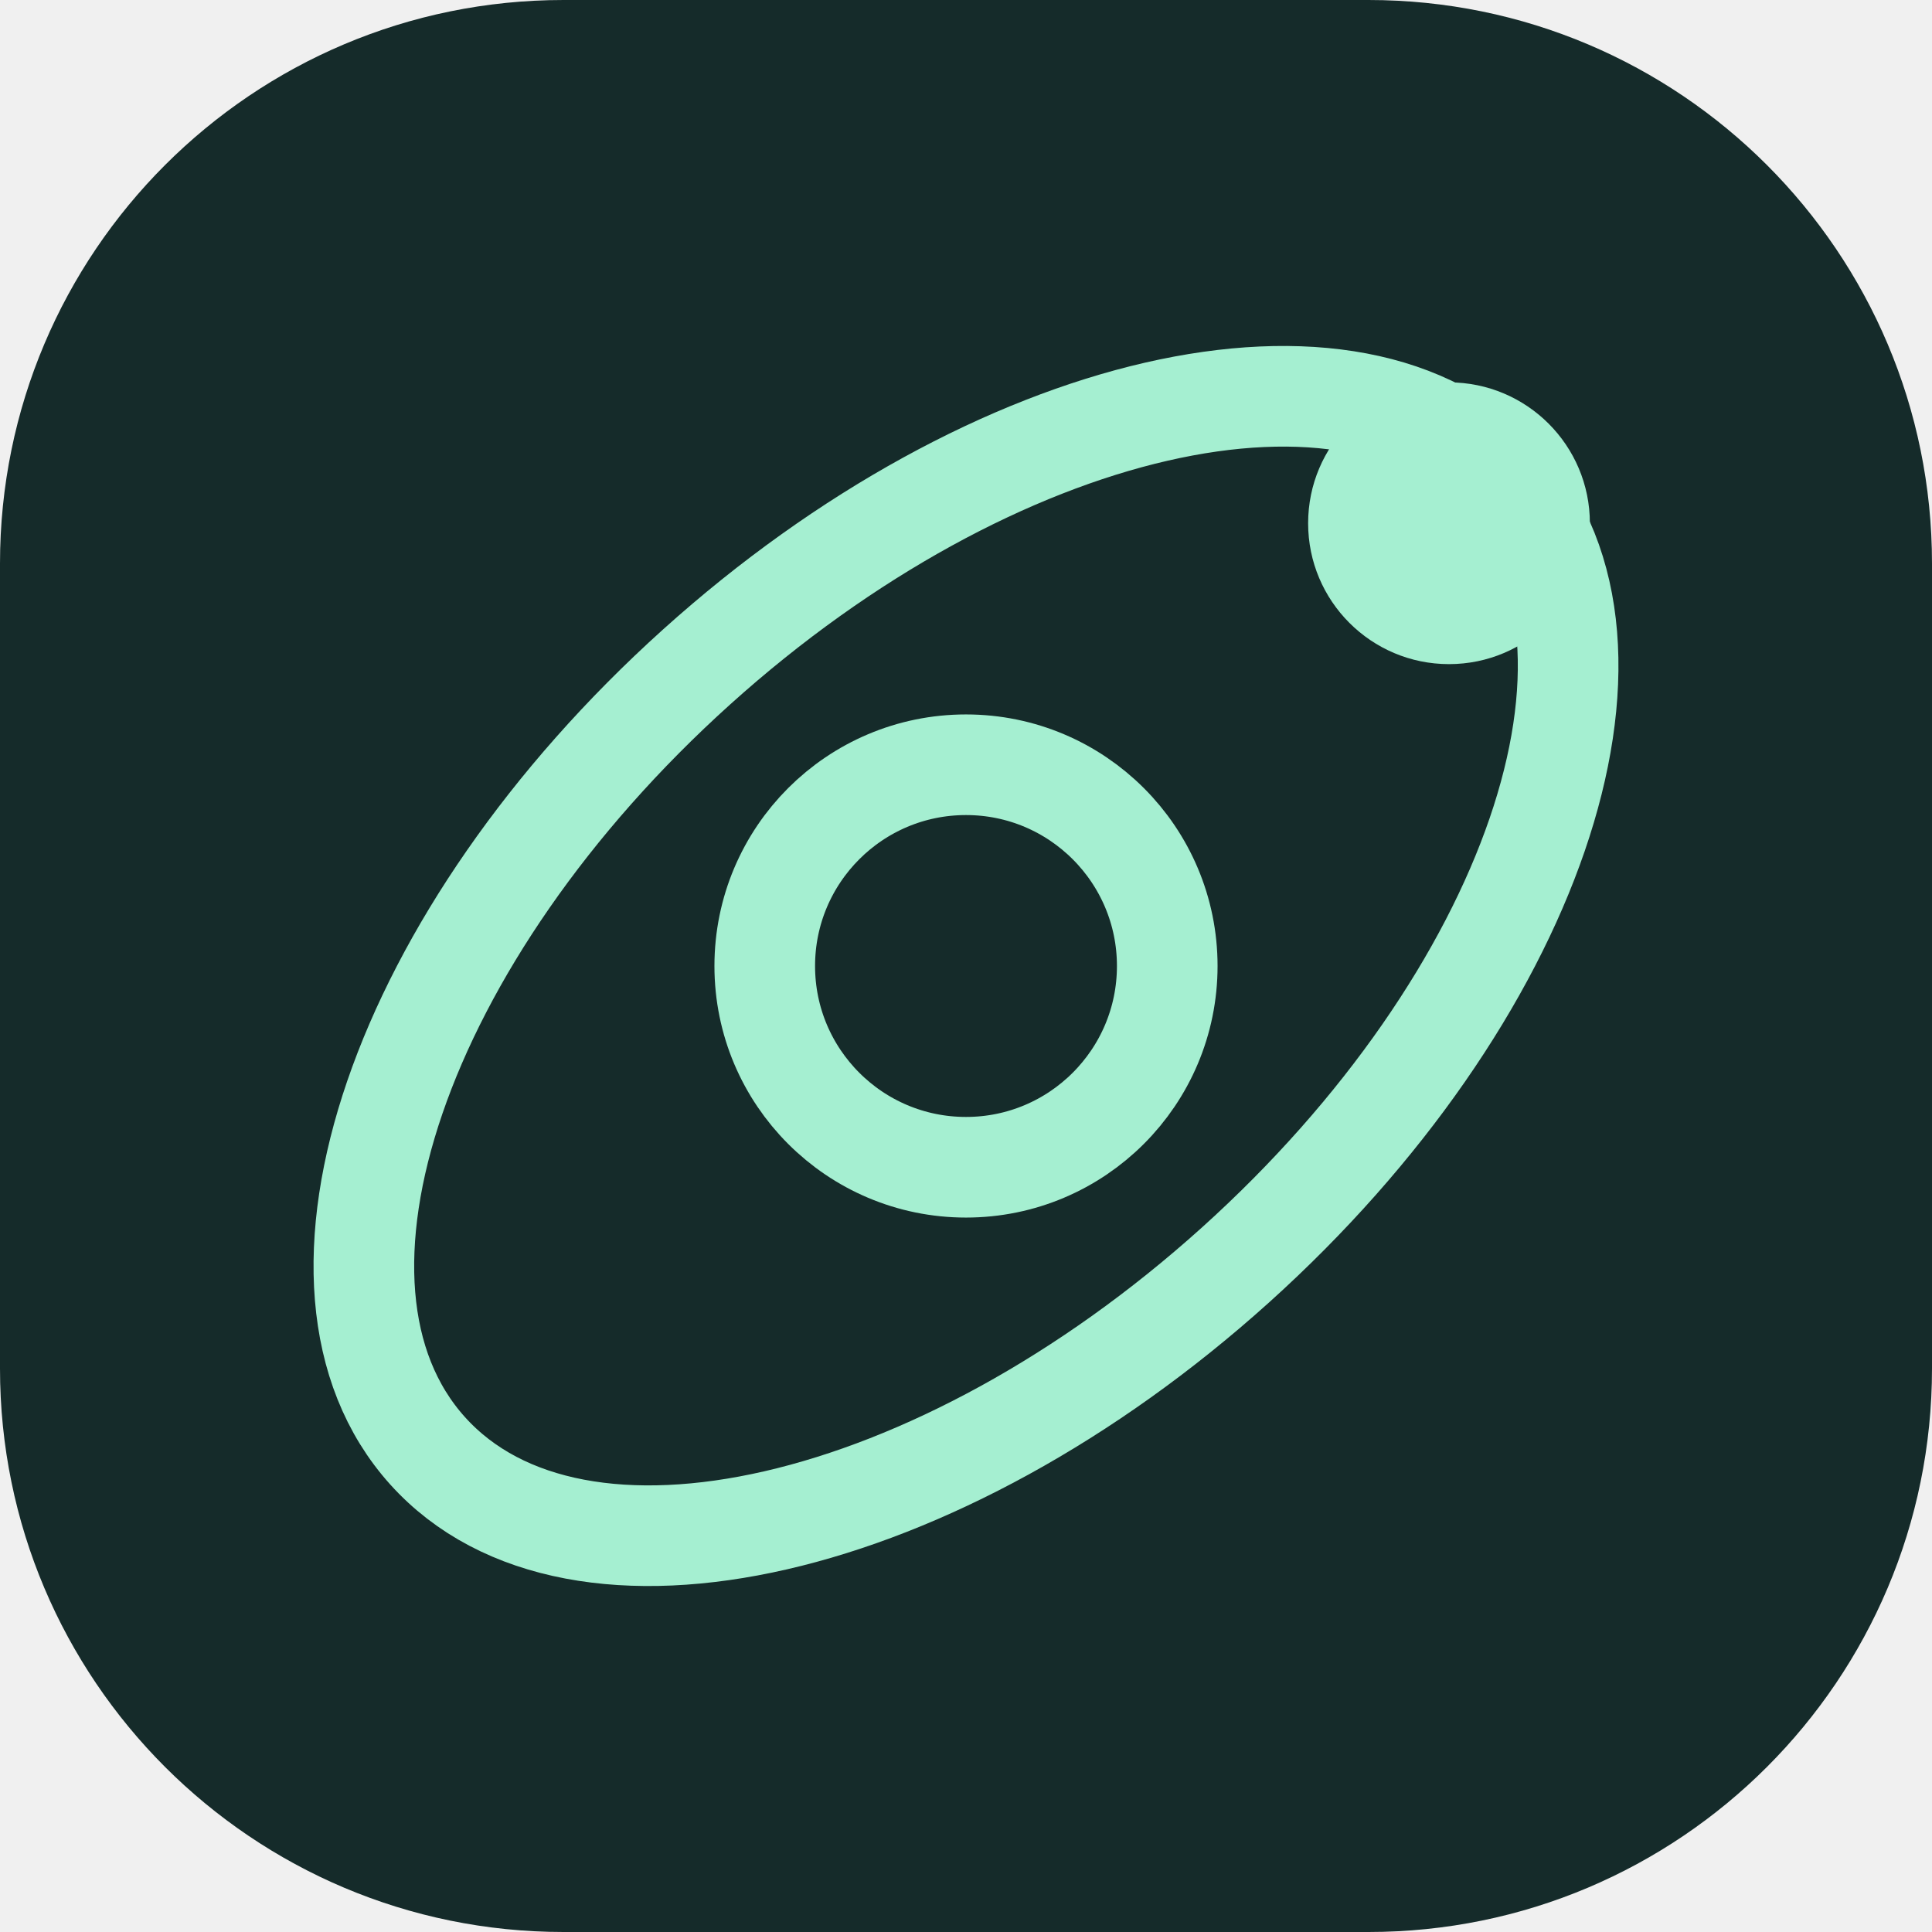
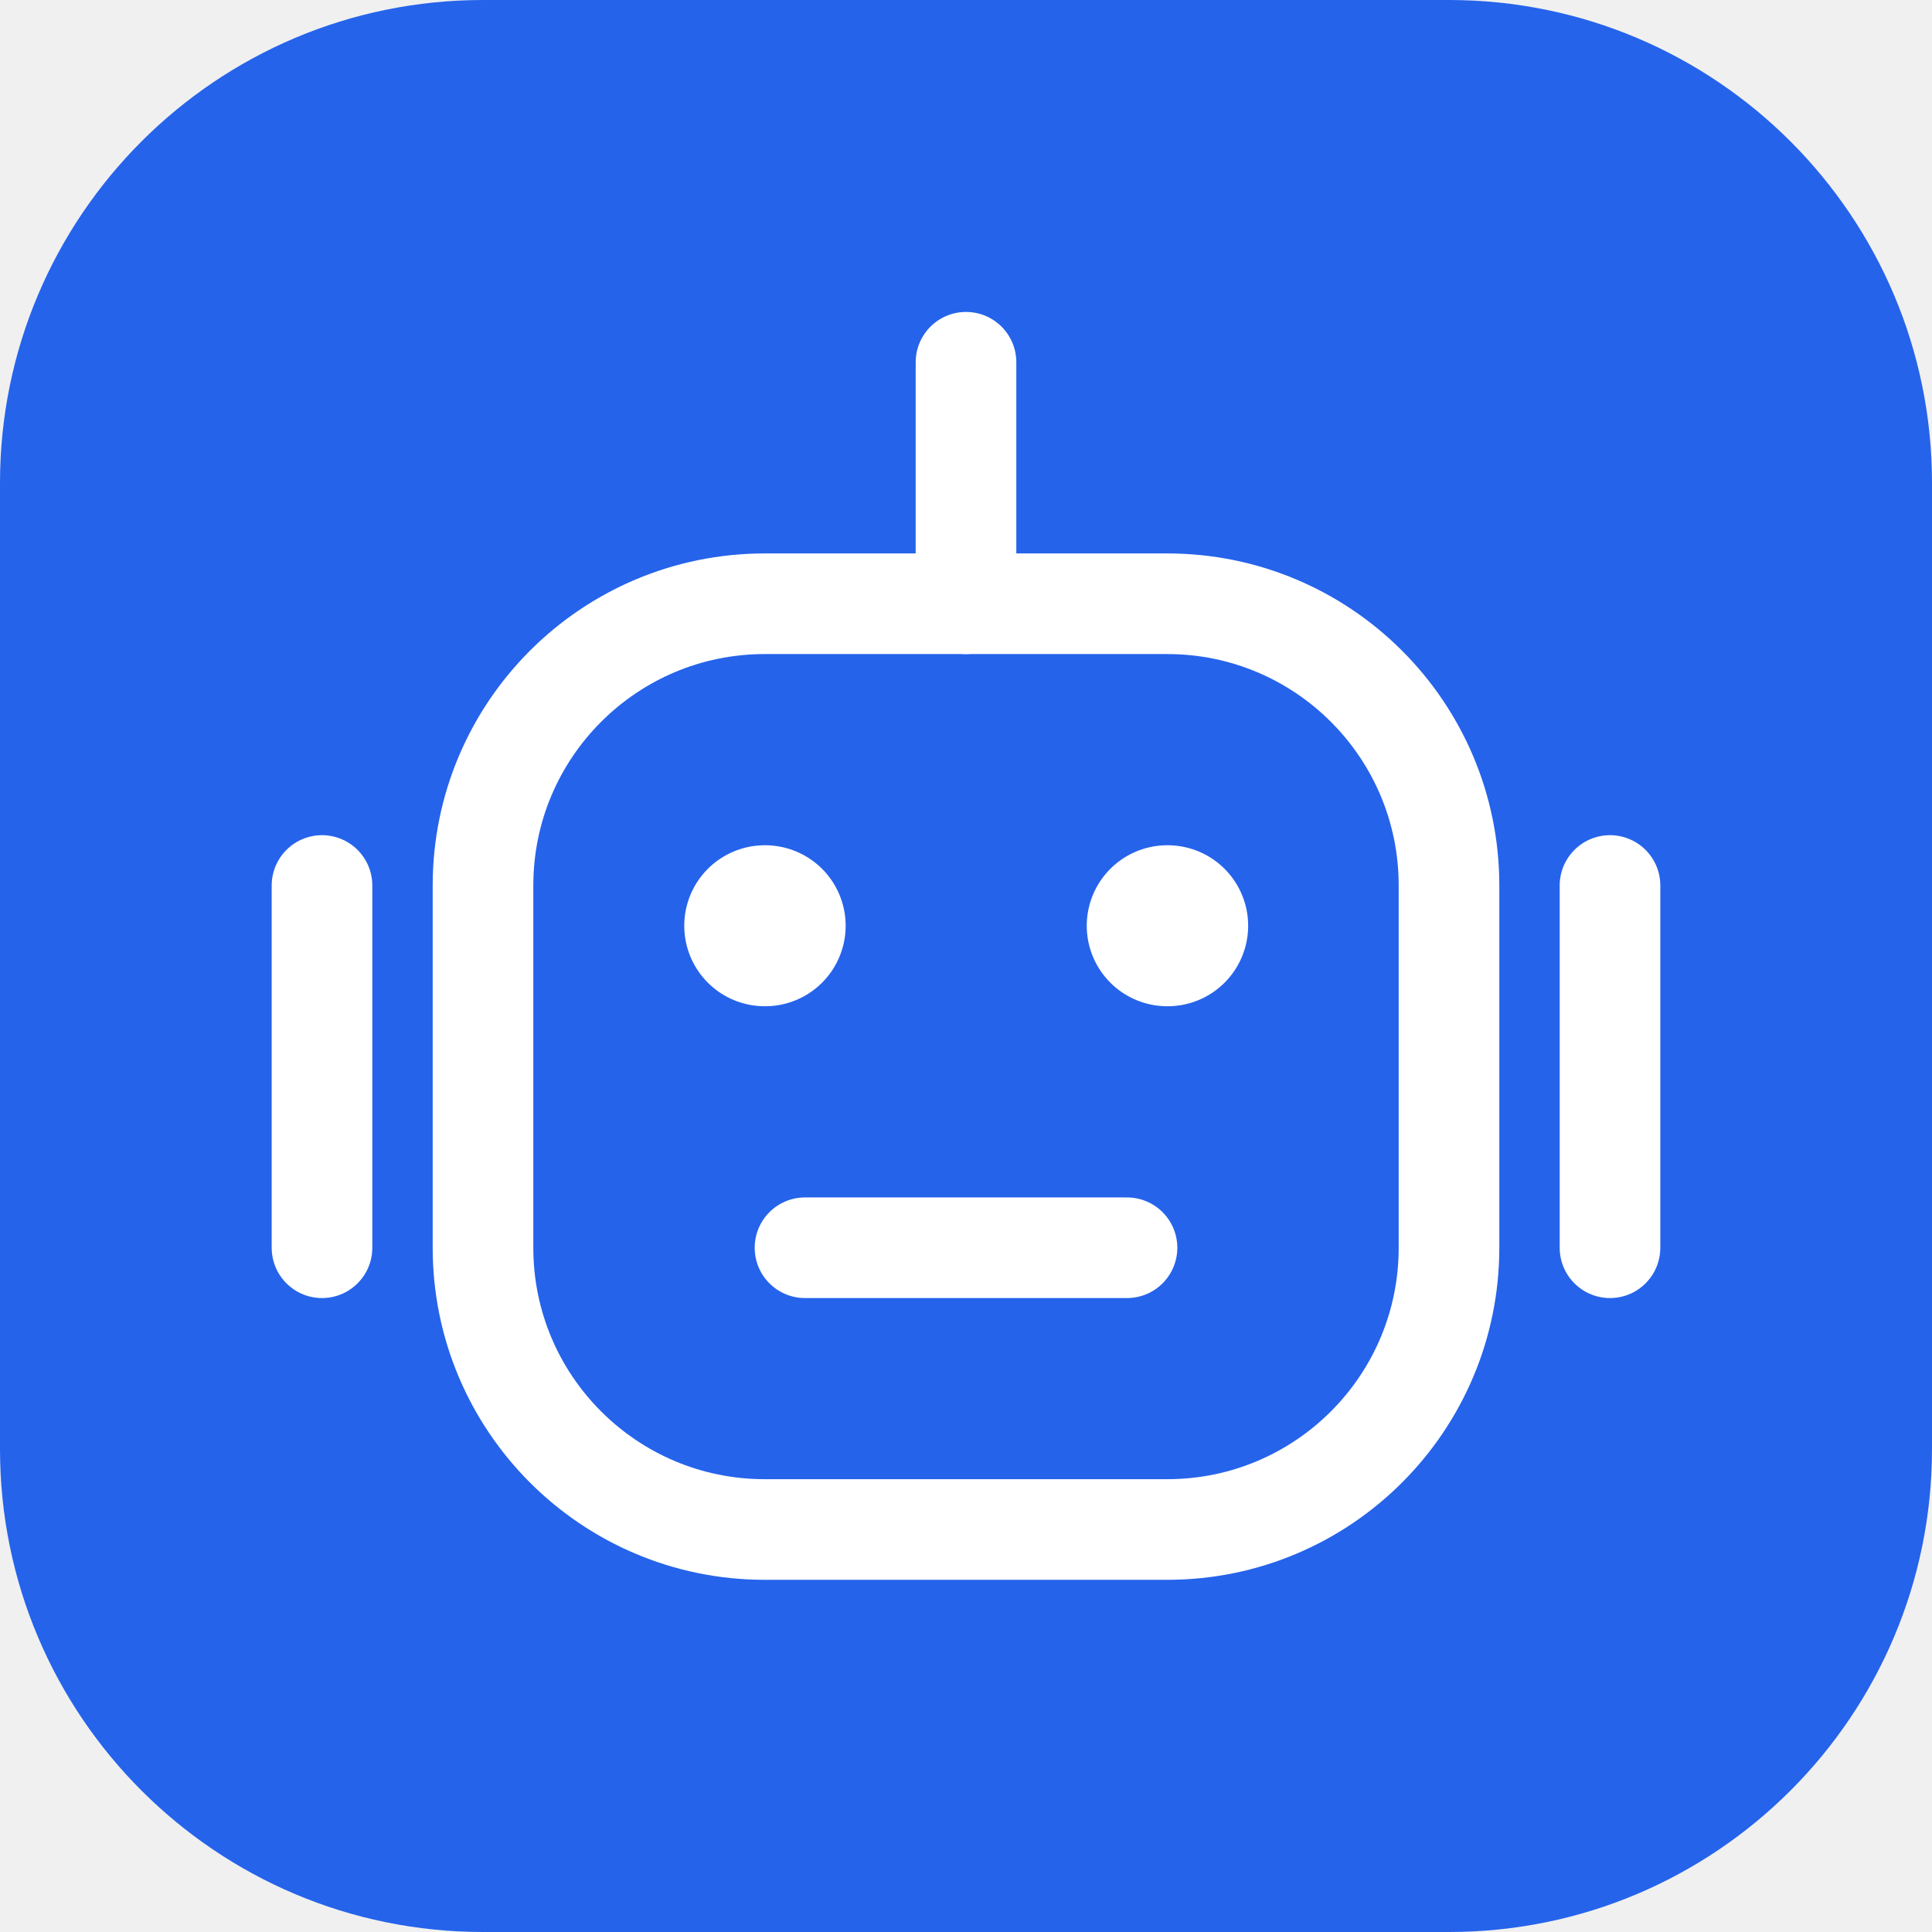
<svg xmlns="http://www.w3.org/2000/svg" viewBox="0 0 48 48">
-   <rect width="48" height="48" rx="14" fill="#152b2a" />
-   <g stroke="#a5efd1" stroke-width="2.5" fill="none">
-     <ellipse cx="24" cy="24" rx="18" ry="10" transform="rotate(-42 24 24)" />
-     <circle cx="24" cy="24" r="5" />
+   <rect width="48" height="48" rx="12" fill="#2563eb" />
+   <g fill="none" stroke="#fff" stroke-width="2.5" stroke-linecap="round">
+     <rect x="12" y="15" width="24" height="23" rx="7" />
+     <path d="M24 9v6M8 22v9M40 22v9M20 31h8" />
+     <path d="M19 23h.01M29 23h.01" stroke-width="4" />
  </g>
-   <circle cx="36" cy="13" r="3.5" fill="#a5efd1" />
</svg>
